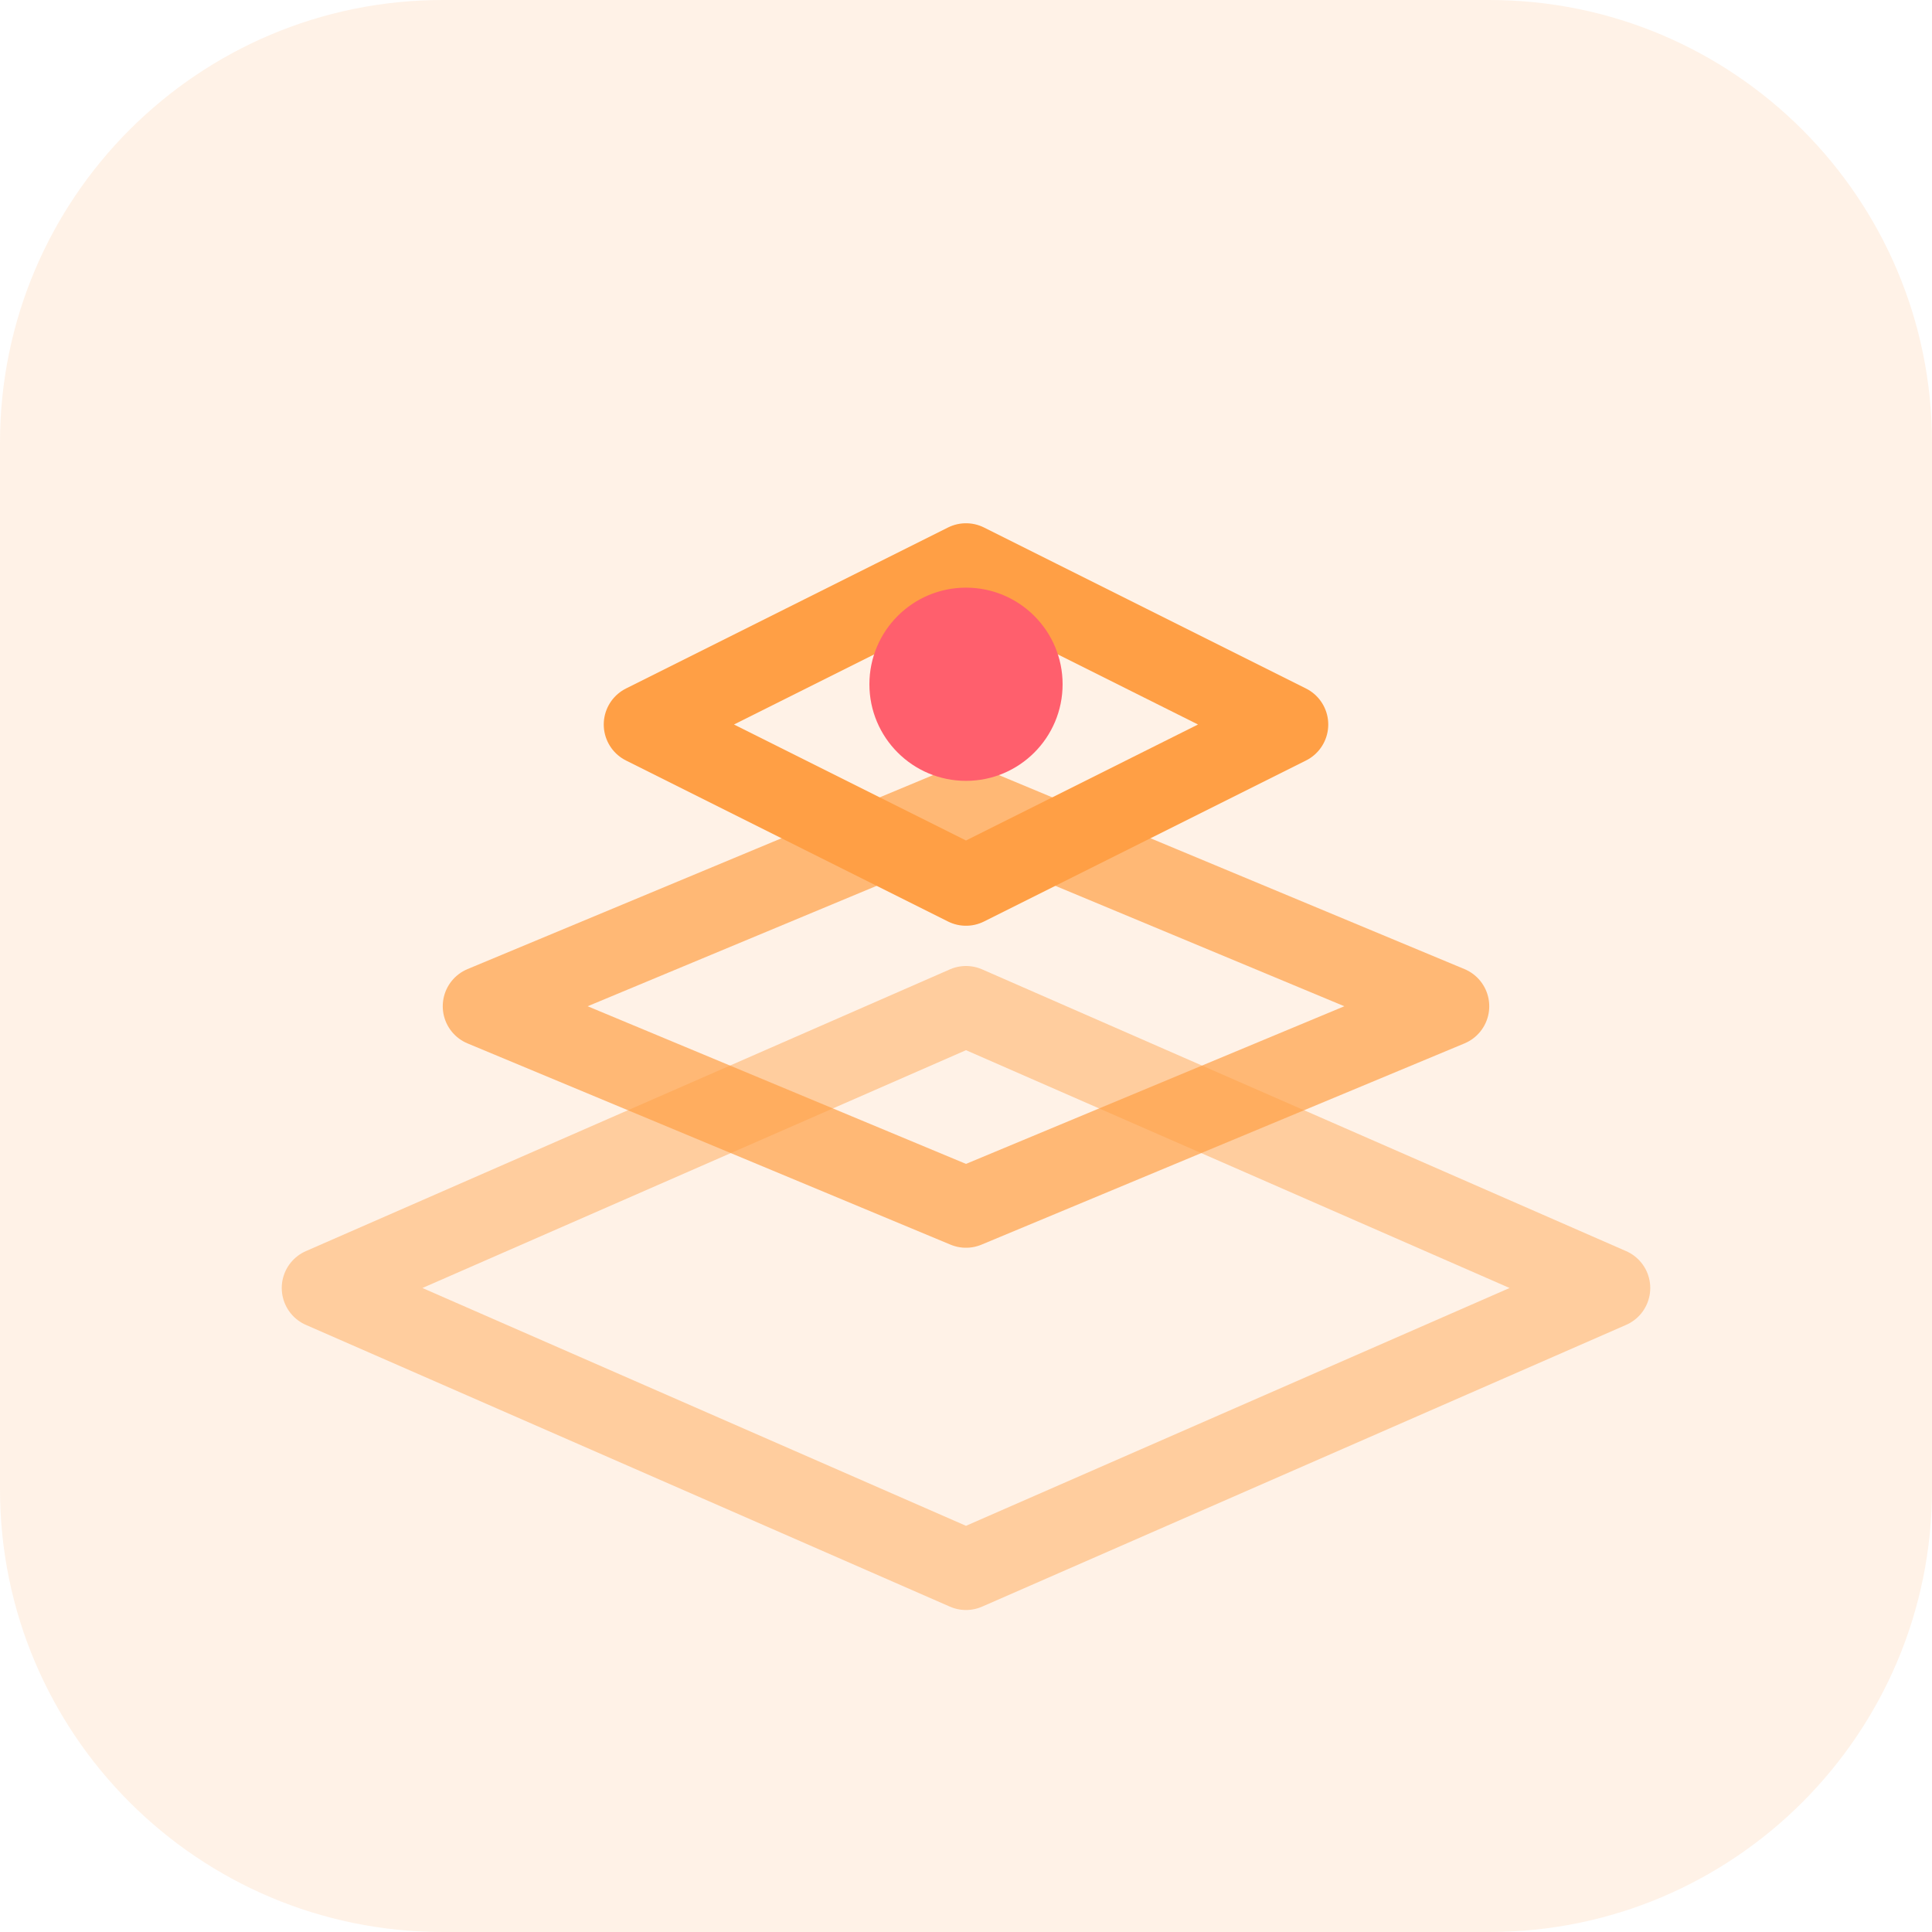
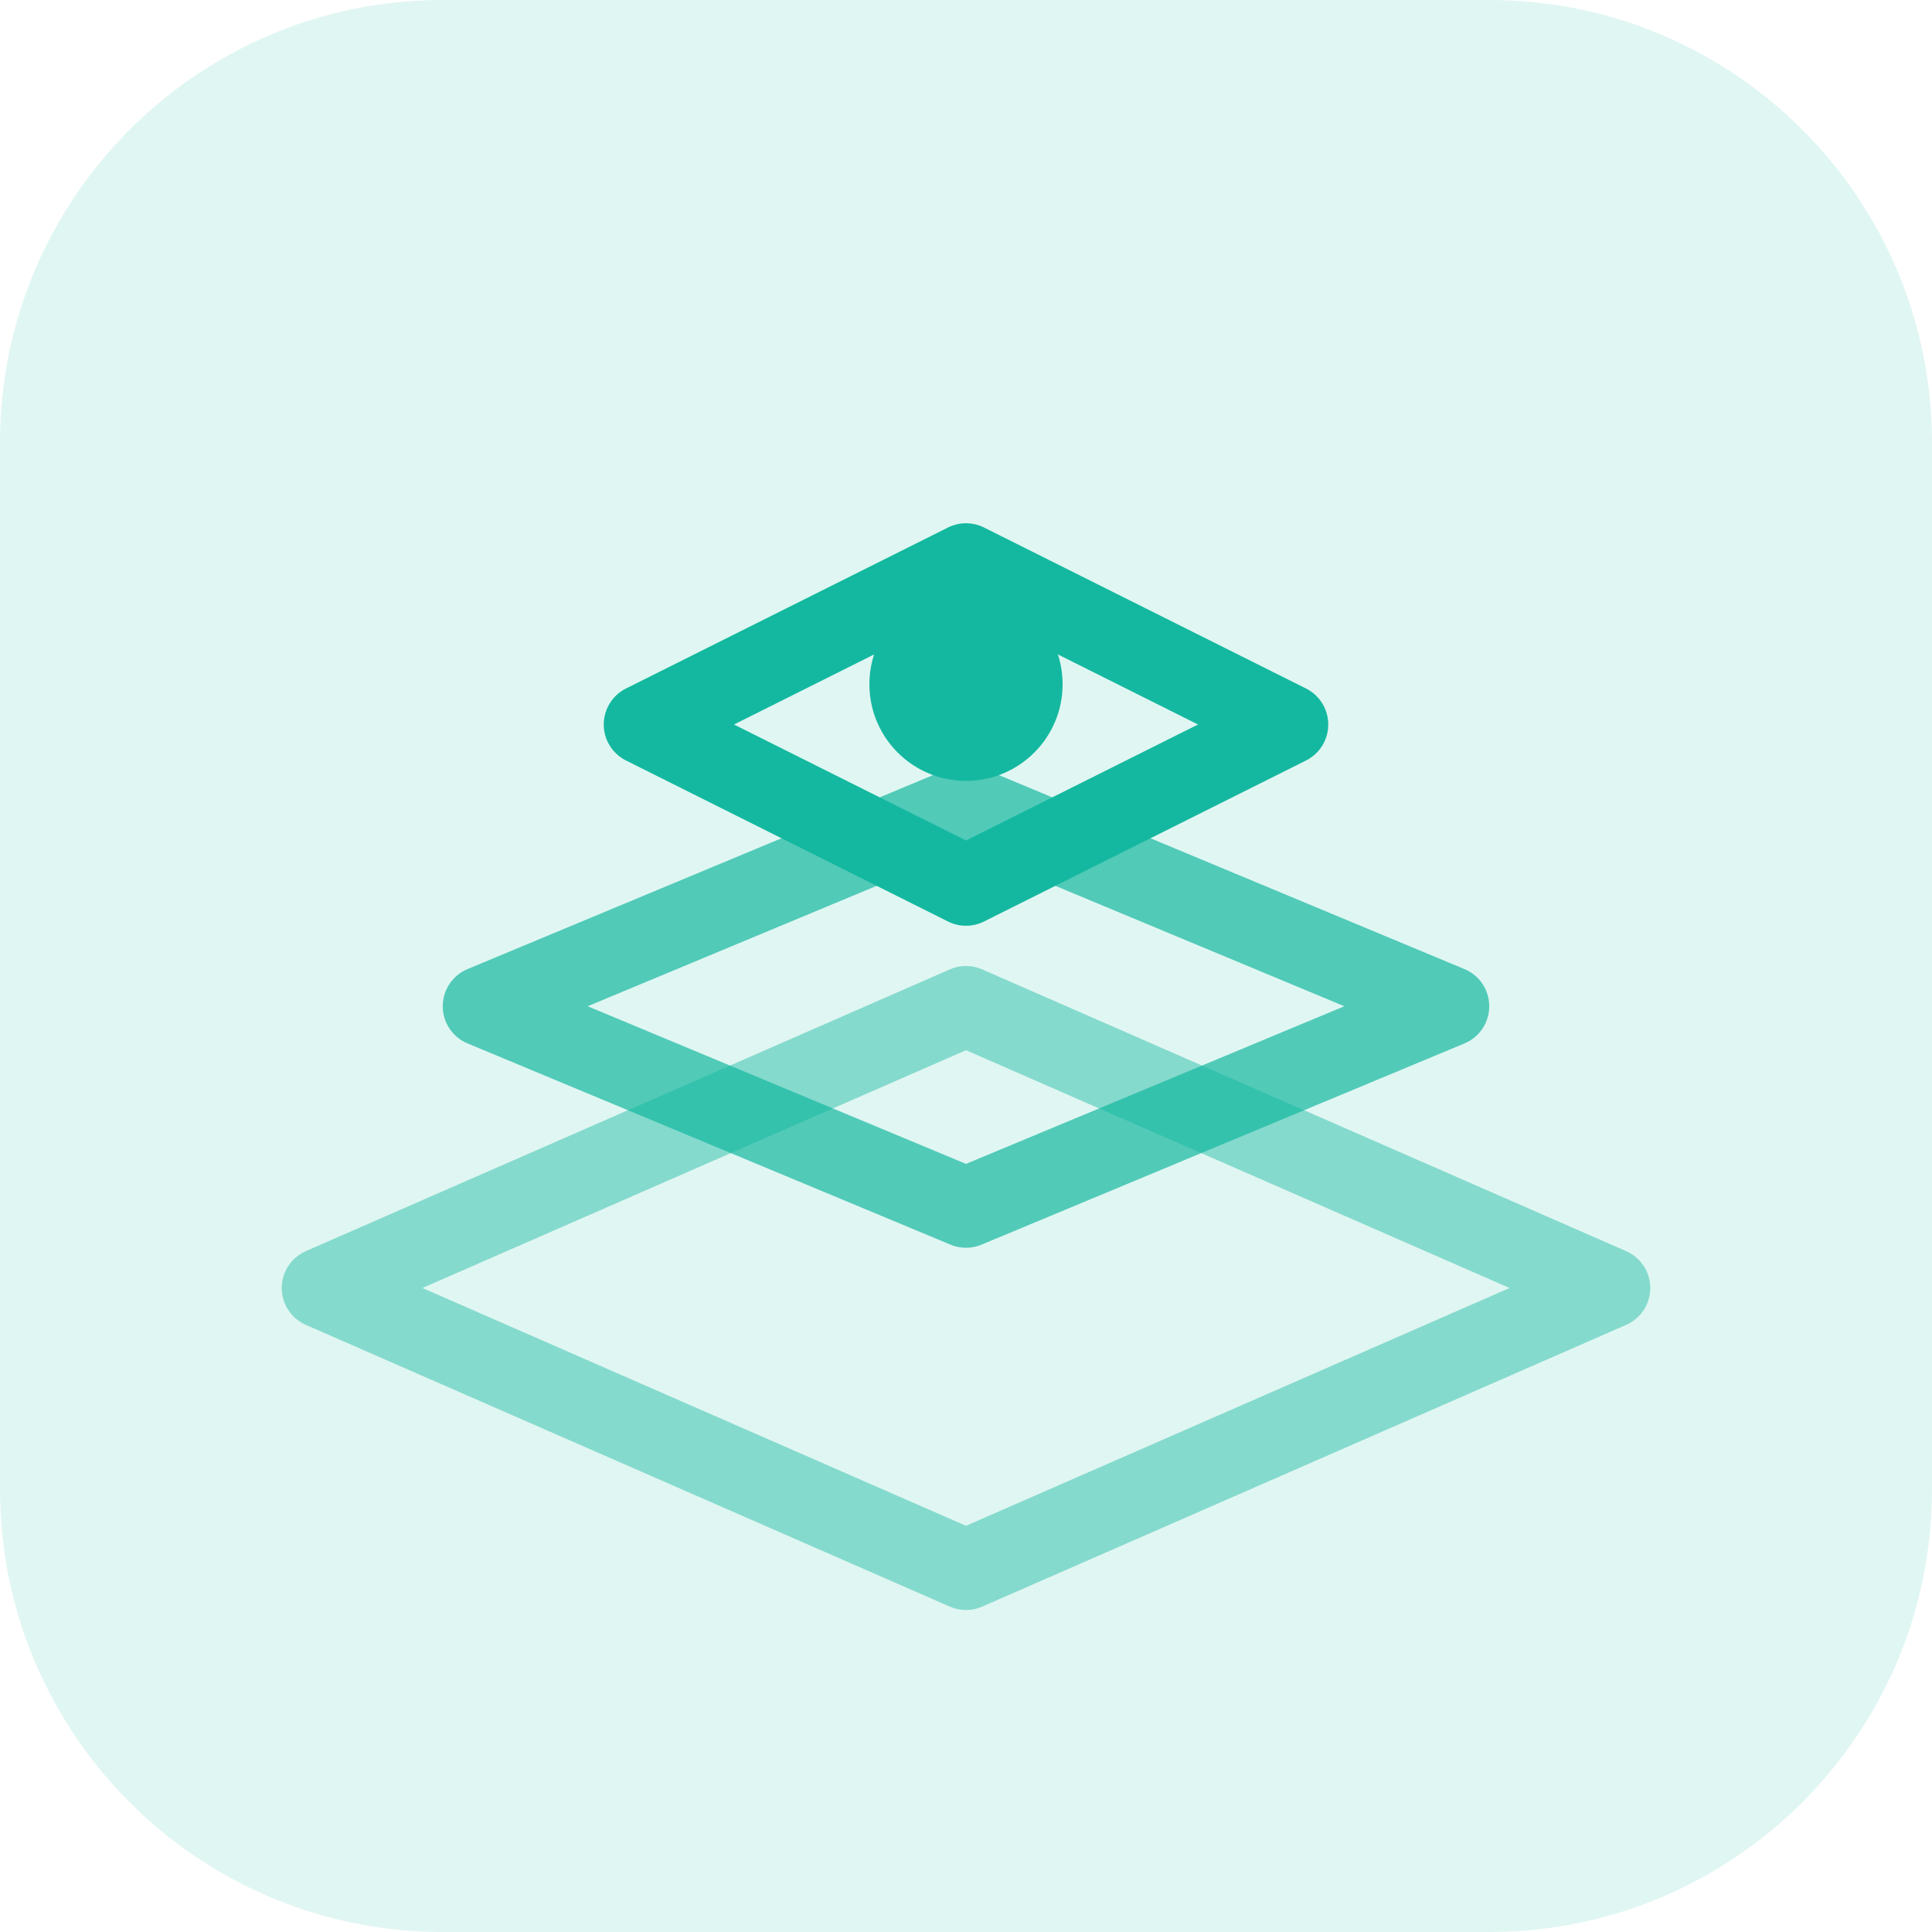
<svg xmlns="http://www.w3.org/2000/svg" viewBox="0 0 48 48" role="img" aria-label="ThermStack">
-   <rect width="48" height="48" rx="11" fill="#ff9f45" fill-opacity="0.13" />
-   <g fill="none" stroke="#ff9f45" stroke-width="2" stroke-linejoin="round">
+   <rect width="48" height="48" rx="11" fill="#14b8a0" fill-opacity="0.13" />
+   <g fill="none" stroke="#14b8a0" stroke-width="2" stroke-linejoin="round">
    <path d="M8 32l16-7 16 7-16 7z" opacity=".45" />
    <path d="M12 25l12-5 12 5-12 5z" opacity=".7" />
    <path d="M16 18l8-4 8 4-8 4z" />
  </g>
-   <circle cx="24" cy="17" r="2.4" fill="#ff5f6d" />
+   <circle cx="24" cy="17" r="2.4" fill="#14b8a0" />
</svg>
